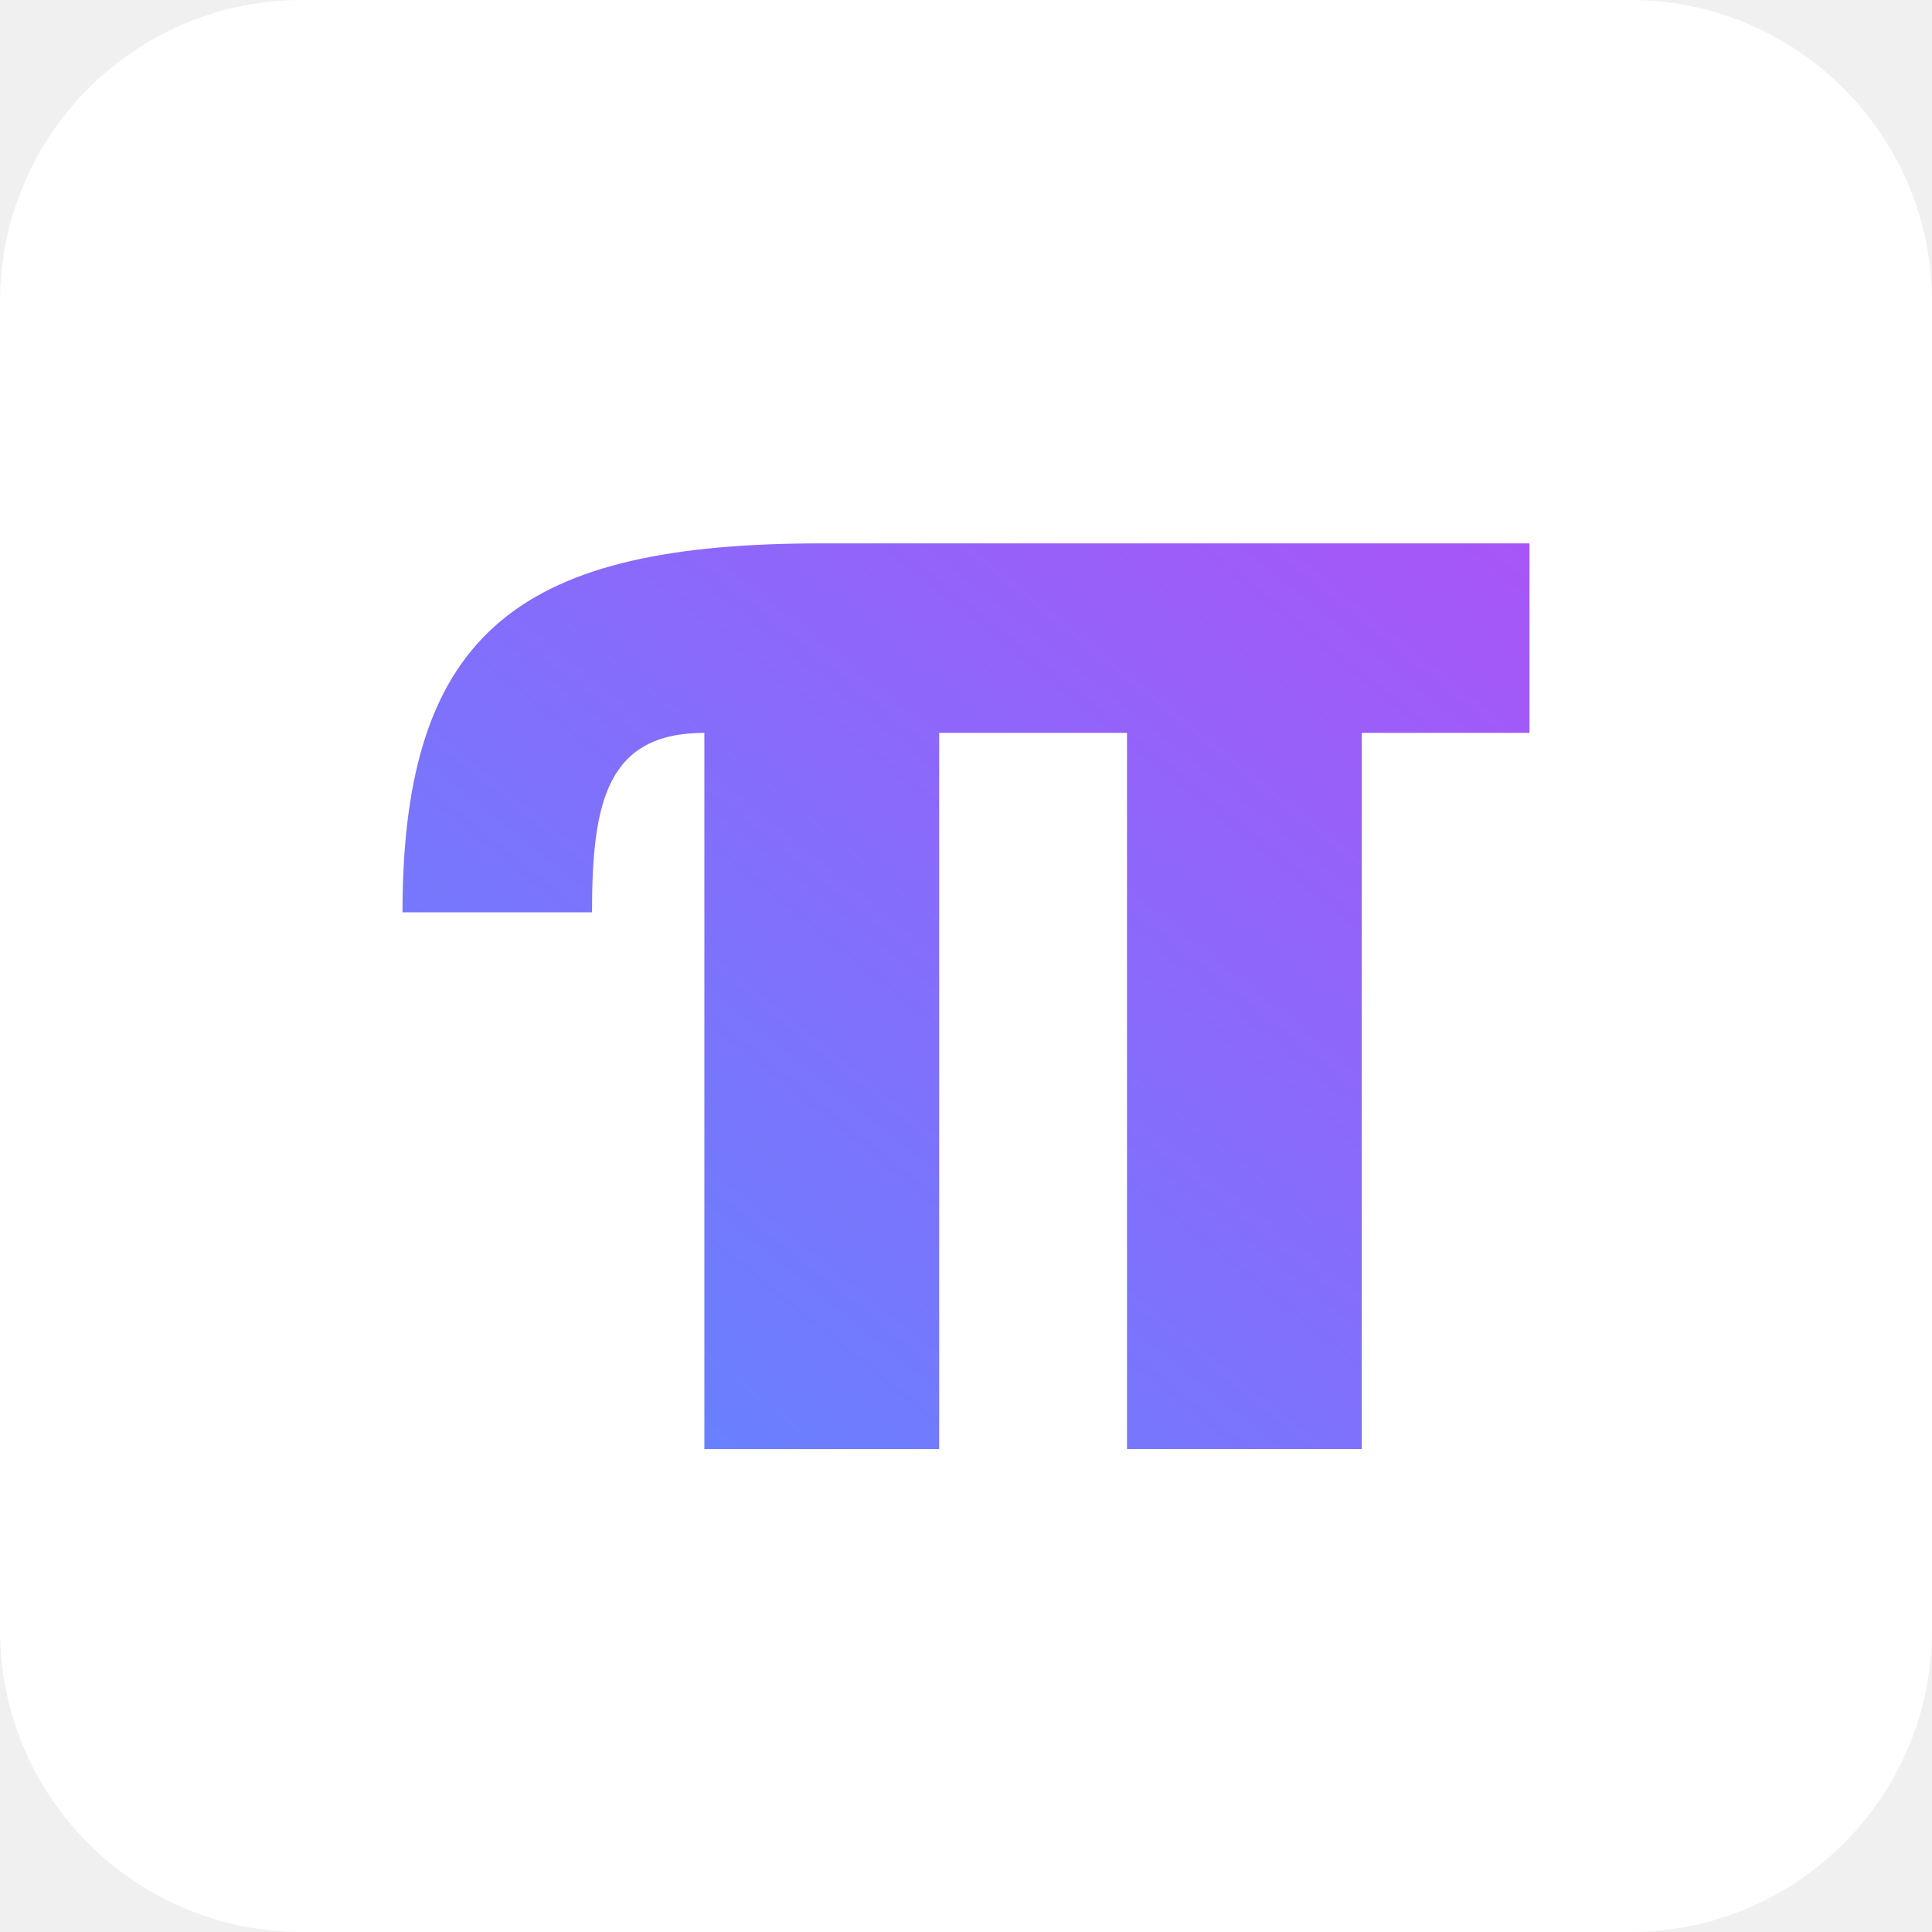
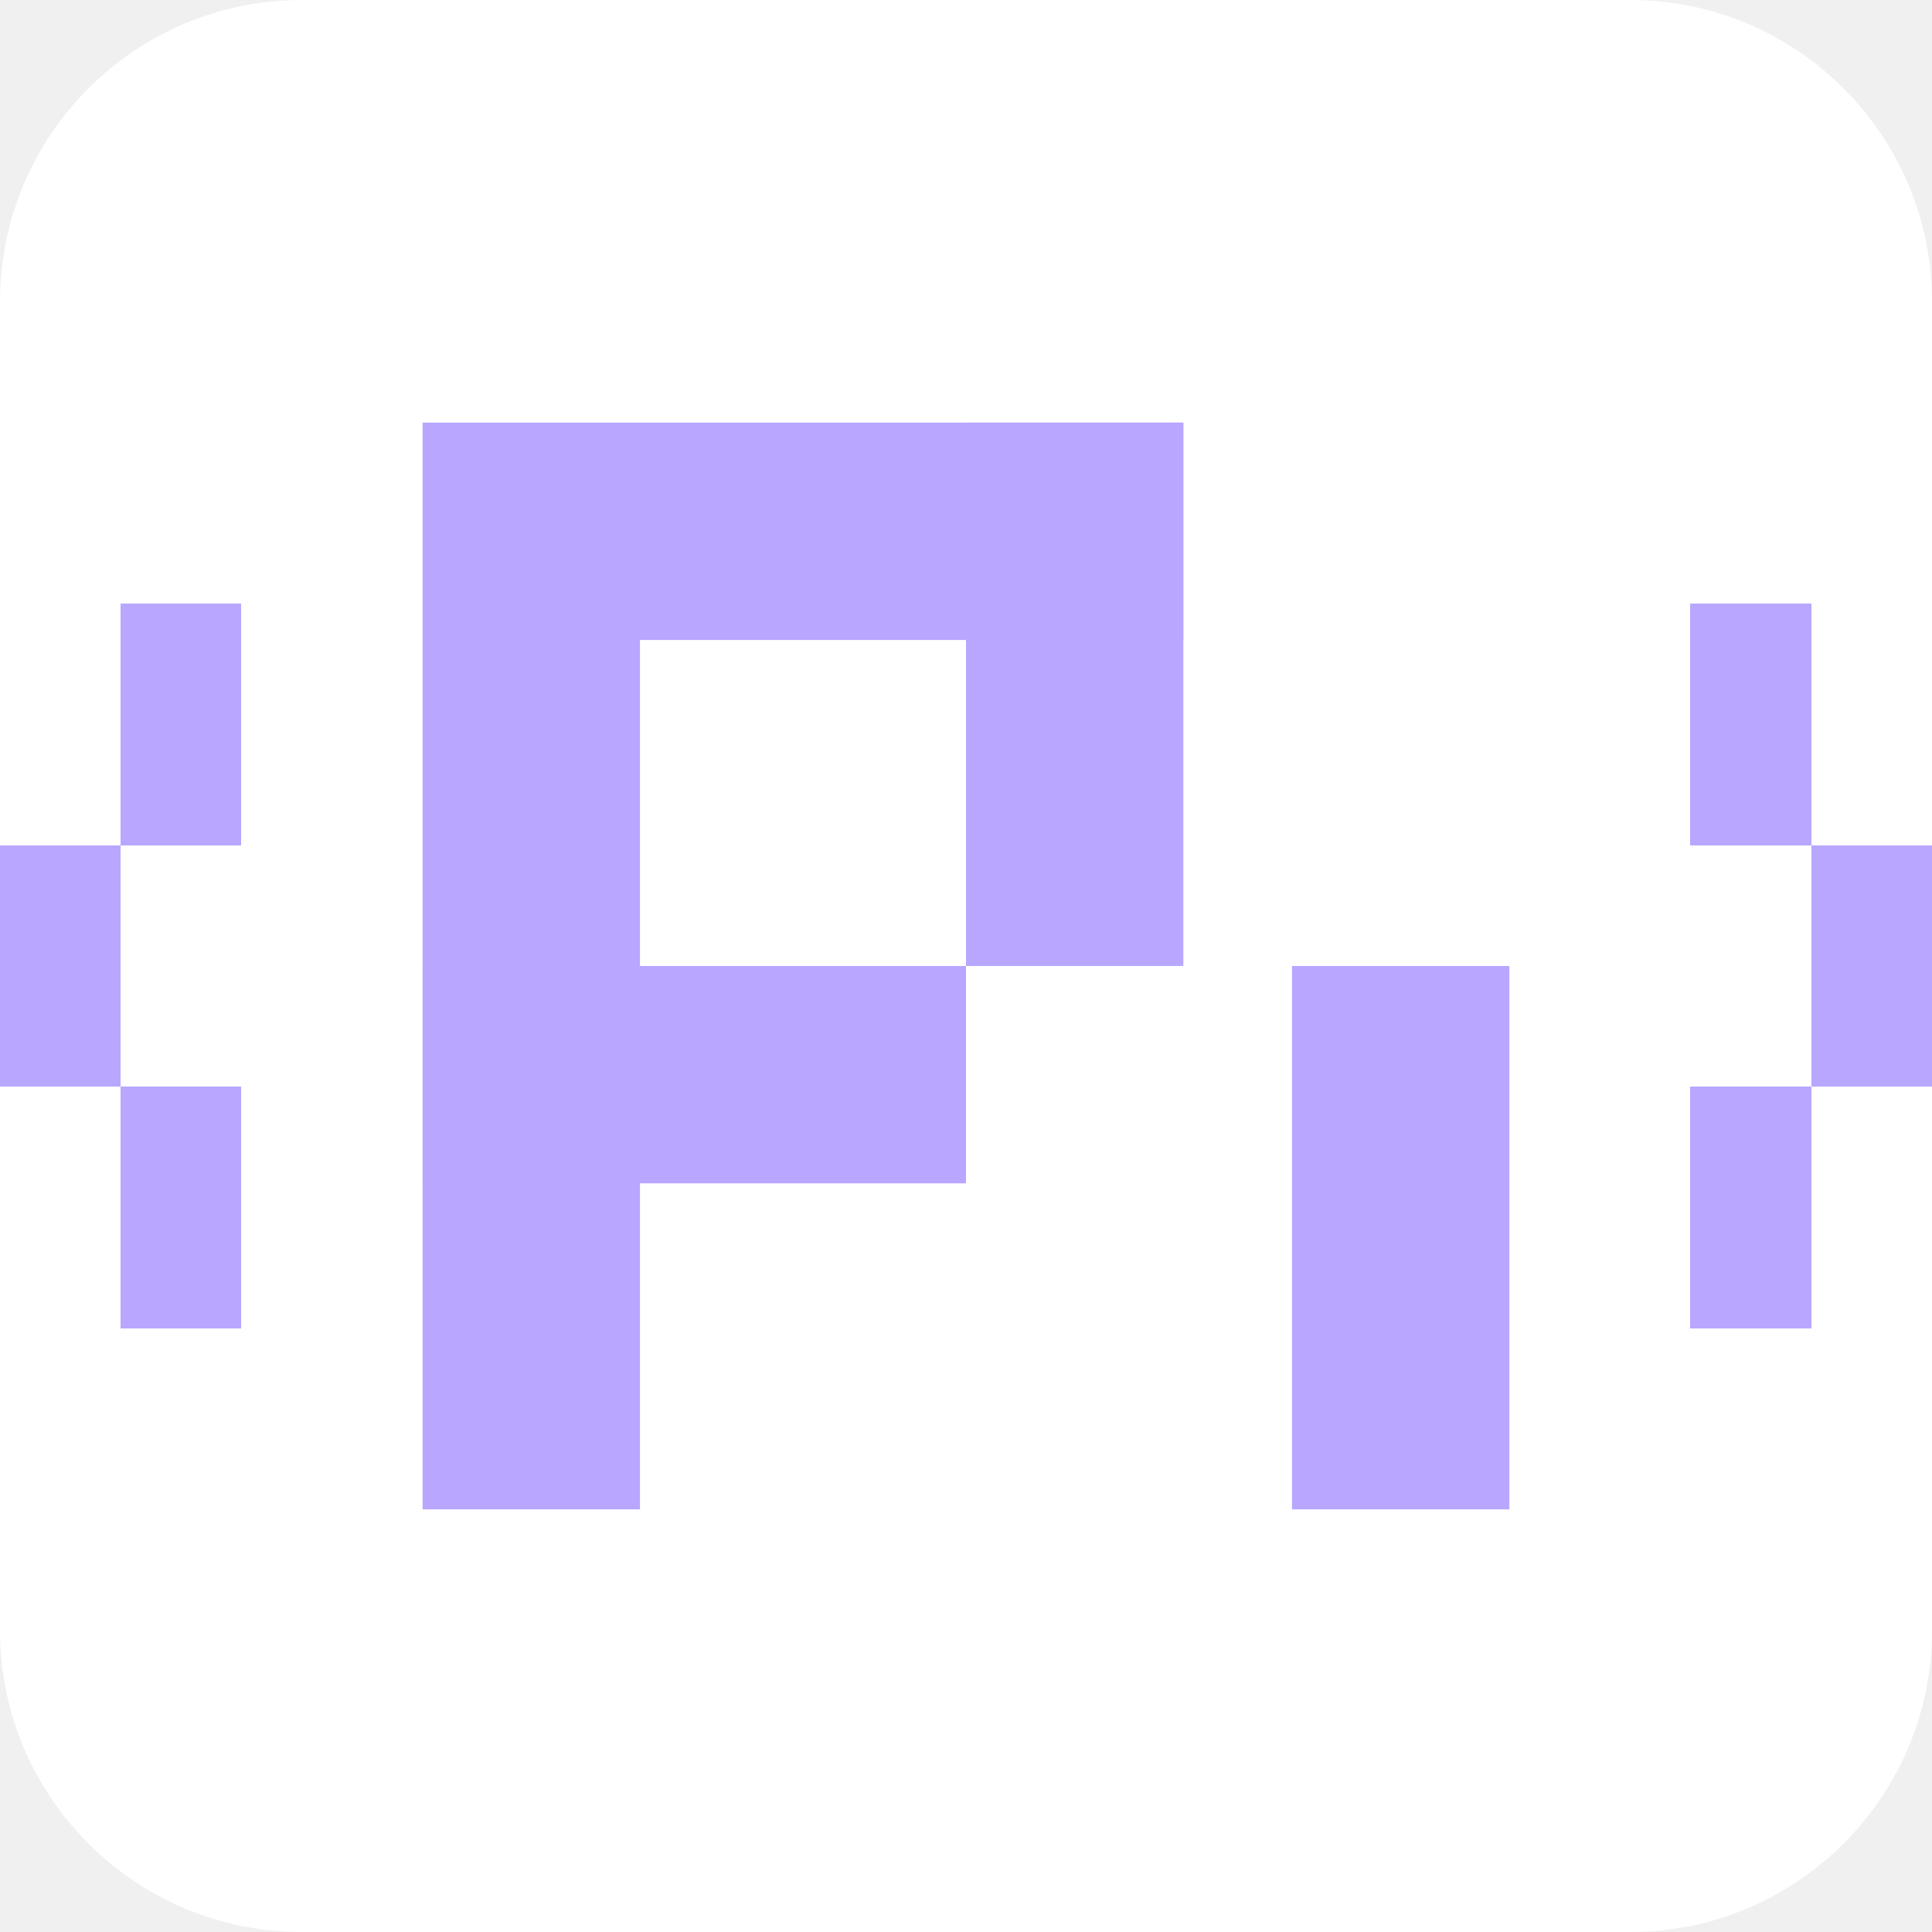
- <svg xmlns="http://www.w3.org/2000/svg" viewBox="0 0 128 128" width="128" height="128">
-   <defs>
-     <linearGradient id="g" x1="0%" y1="0%" x2="100%" y2="100%">
-       <stop offset="0%" stop-color="#5f87ff" />
-       <stop offset="100%" stop-color="#a855f7" />
-     </linearGradient>
-   </defs>
-   <rect width="128" height="128" rx="20" fill="#ffffff" />
-   <g transform="translate(22.7778 96) scale(0.111111 -0.111111)">
-     <path d="M707 427V540H285C108 540 35 490 35 320H148C148 386 157 427 215 427V0H355V427H467V0H607V427Z" fill="url(#g)" />
+ <svg xmlns="http://www.w3.org/2000/svg" viewBox="0 0 16 16" width="128" height="128" role="img" aria-label="Pi on Code">
+   <rect width="16" height="16" rx="2.5" fill="#ffffff" />
+   <g transform="translate(.8 .8) scale(.9)" fill="#b9a6ff">
+     <path d="M3 3H10V5H5V13H3Z" />
+     <path d="M8 3H10V8H8Z" />
+     <path d="M3 8H8V10H3Z" />
+     <path d="M11 8H13V13H11Z" />
+   </g>
+   <g fill="#b9a6ff" shape-rendering="crispEdges">
+     <path d="M1 5H2V7H1V9H2V11H1V9H0V7H1Z" />
+     <path d="M15 5H14V7H15V9H14V11H15V9H16V7H15Z" />
  </g>
</svg>
